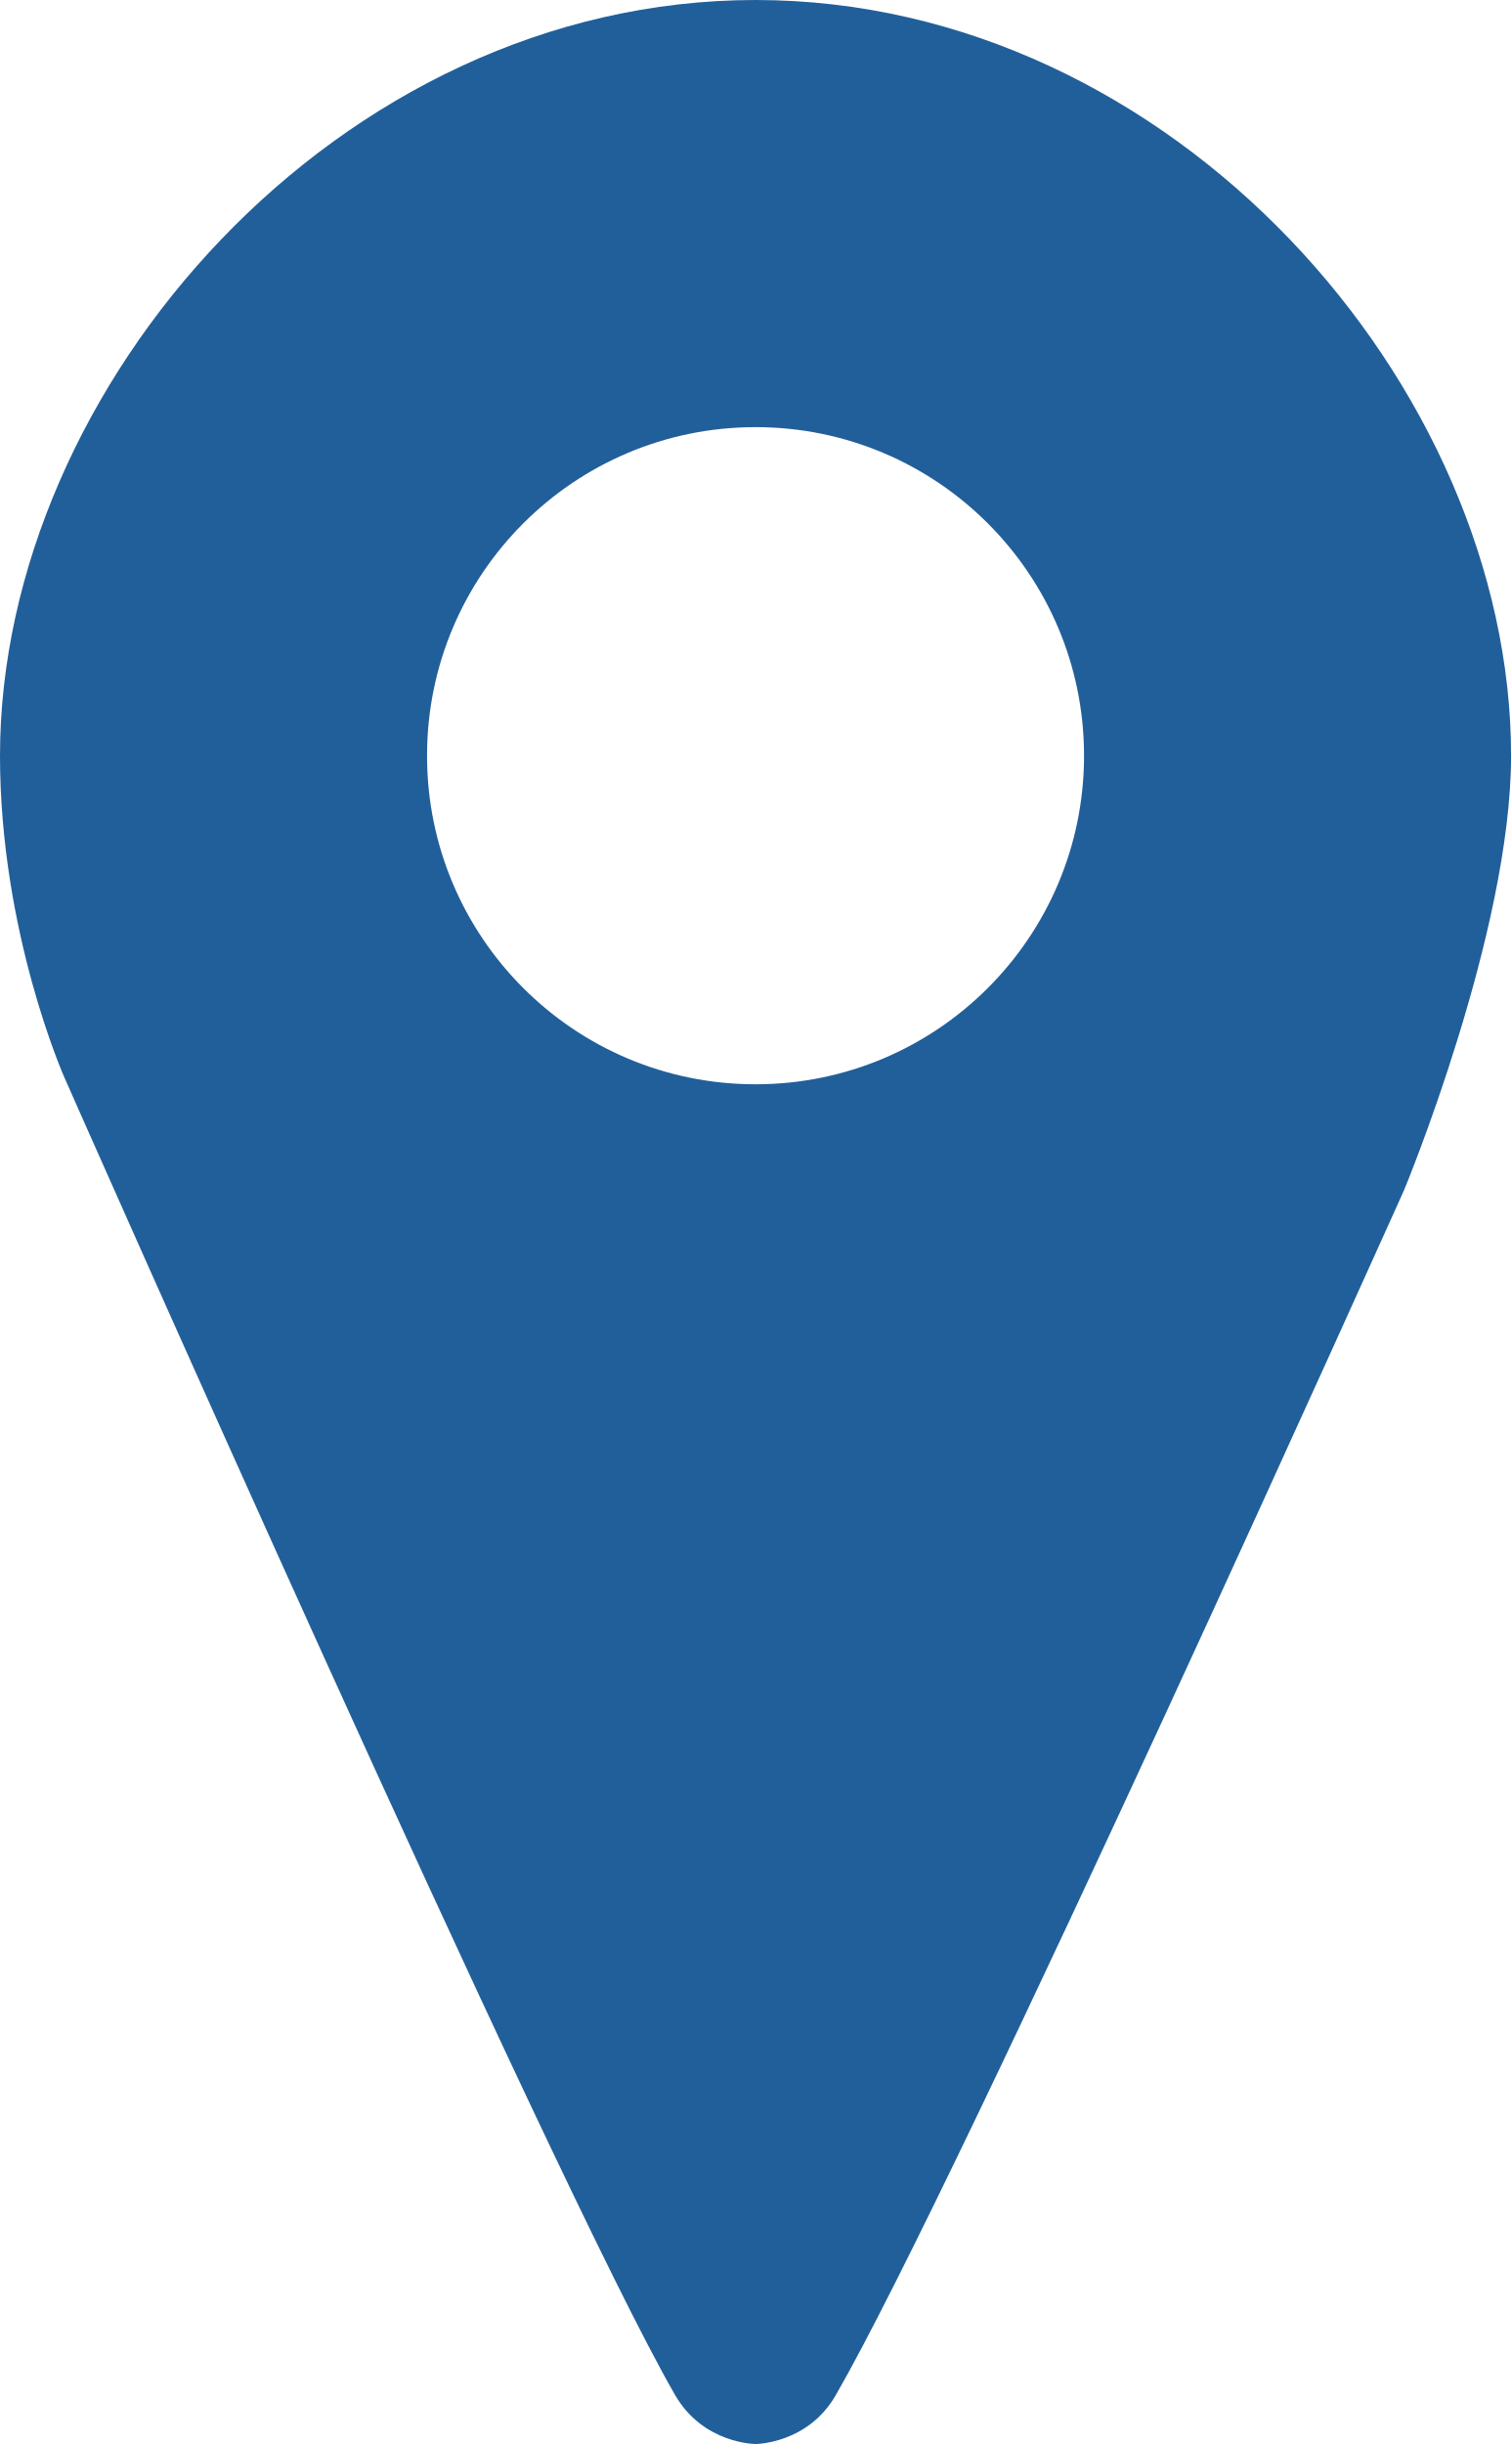
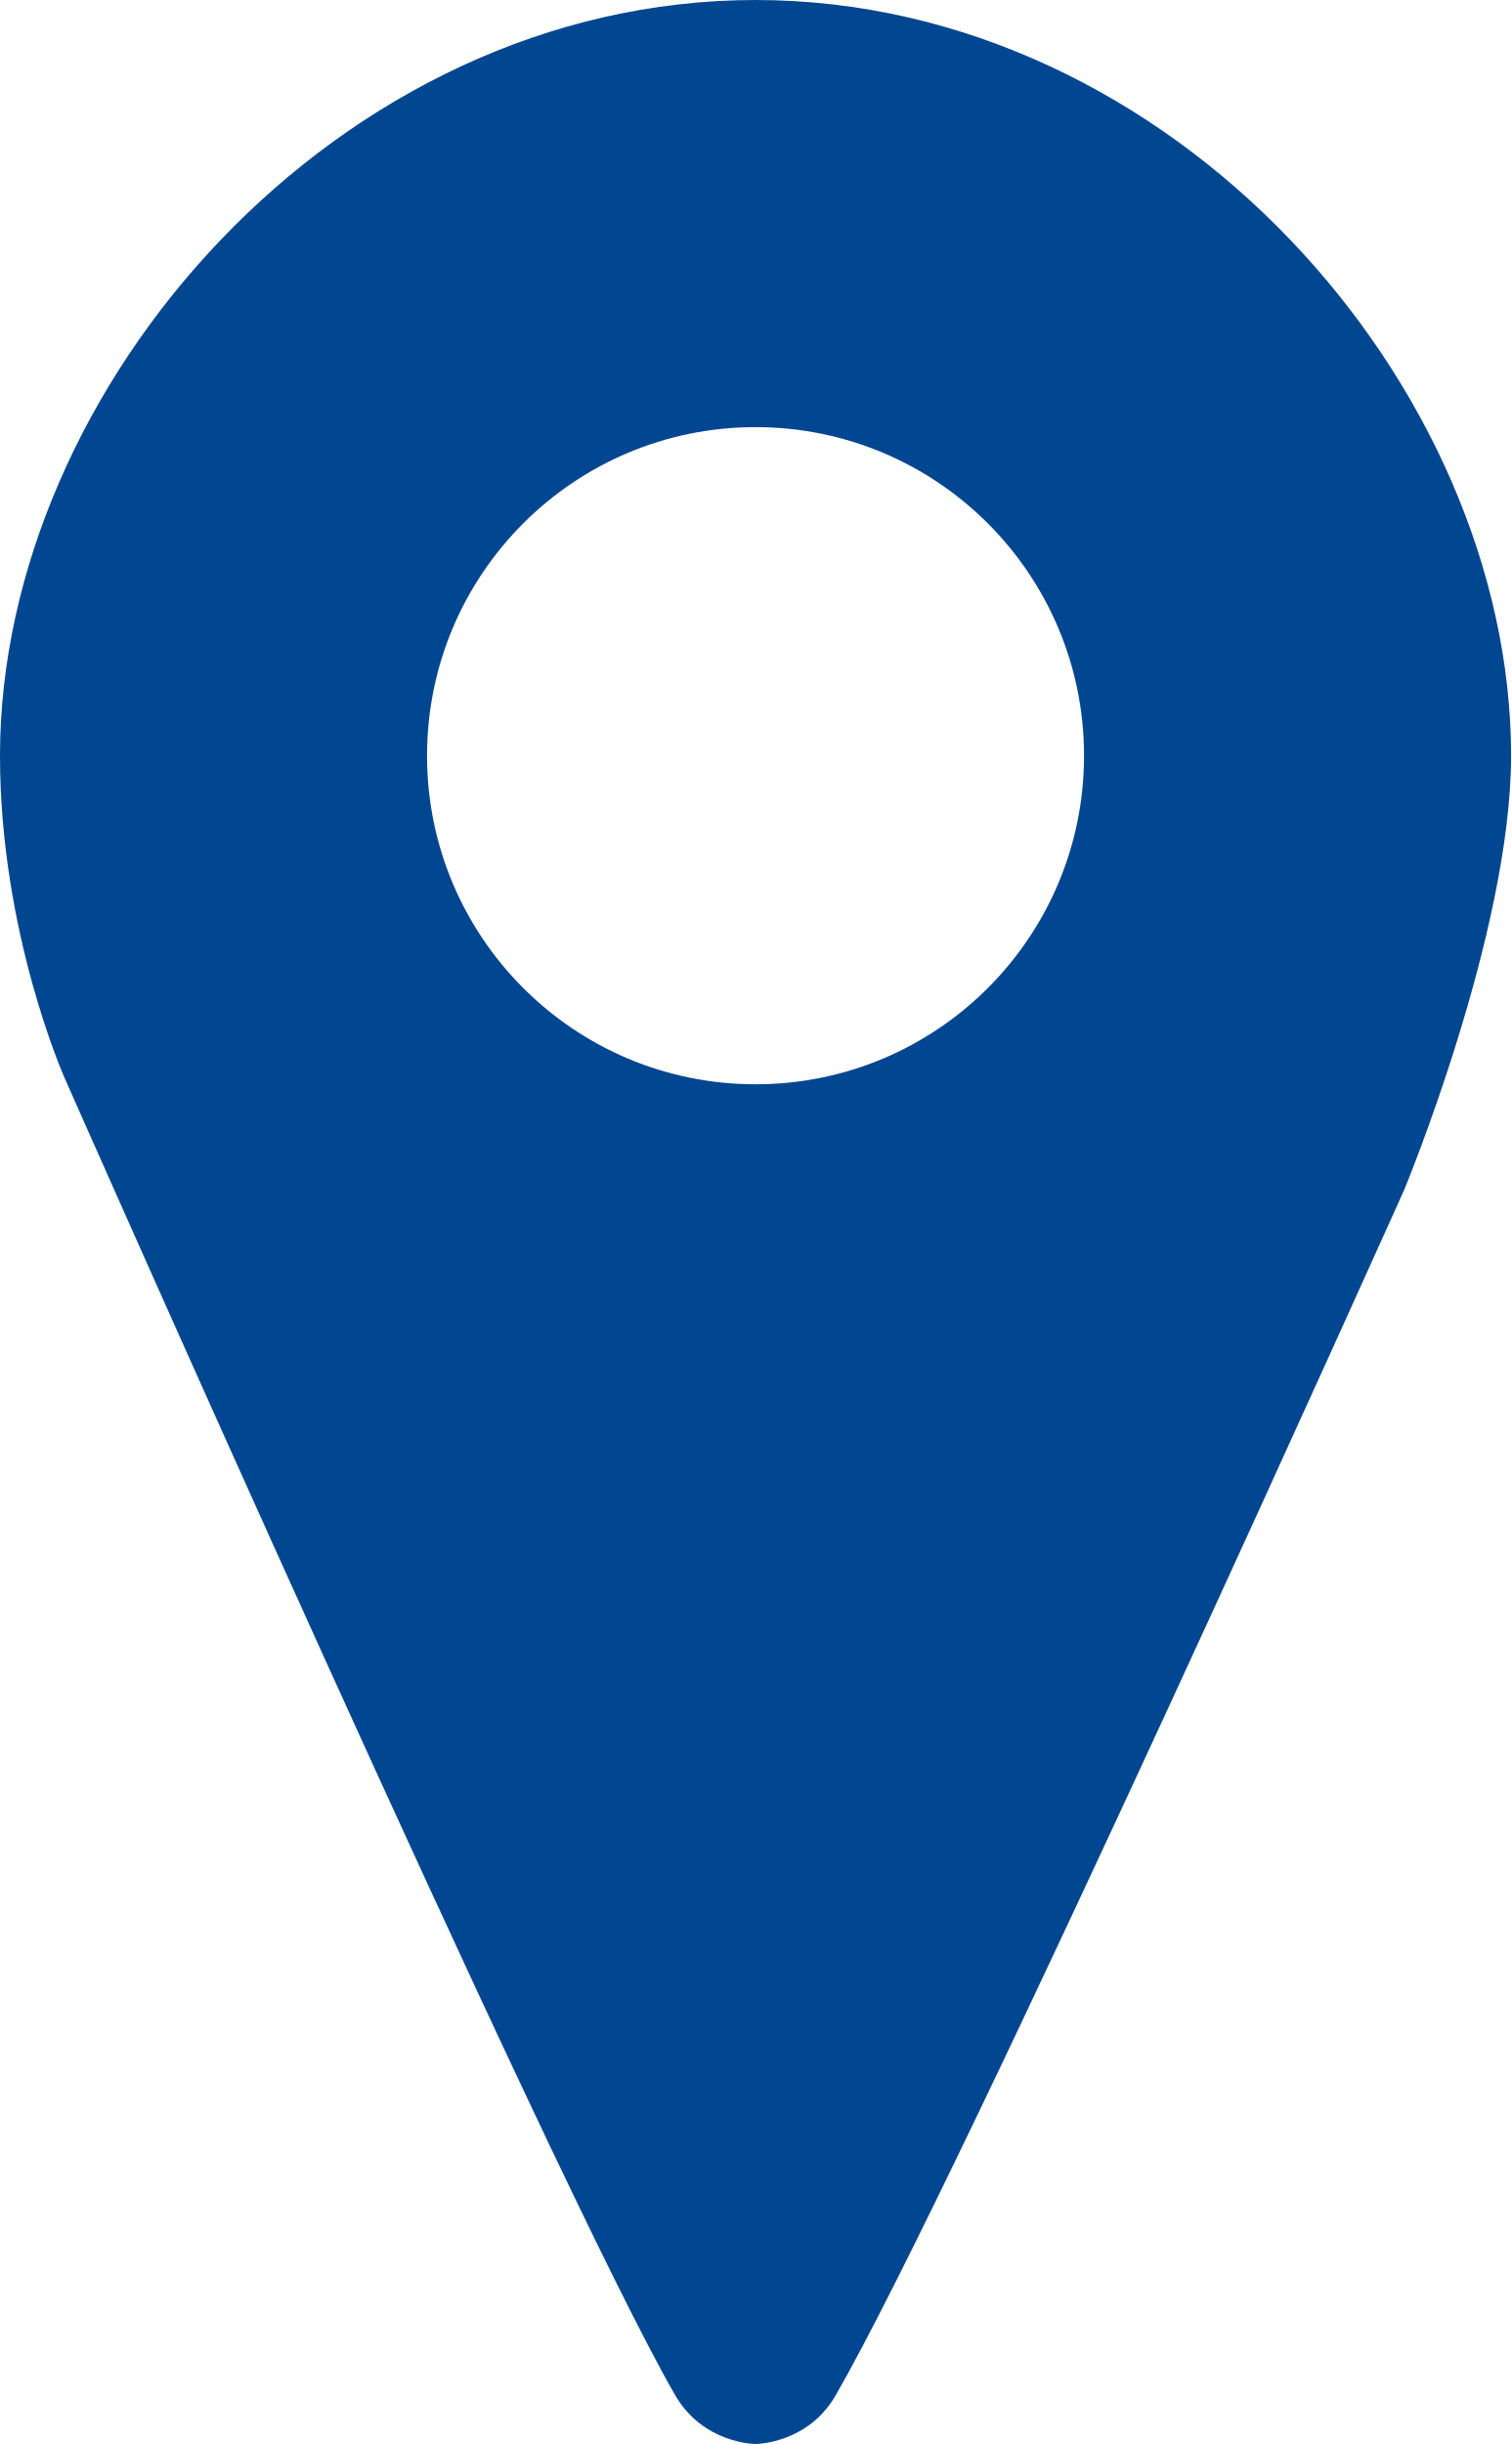
- <svg xmlns="http://www.w3.org/2000/svg" width="618.423" height="1000" viewBox="0 0 618.423 1000" version="1.1" id="svg1">
+ <svg xmlns="http://www.w3.org/2000/svg" width="618.422" height="1000" viewBox="0 0 618.422 1000" version="1.1" id="svg1">
  <defs id="defs1">
    <clipPath clipPathUnits="userSpaceOnUse" id="clipPath29">
      <path id="path29" style="display:inline;fill:#000000;stroke-width:46.575;stroke-linejoin:bevel;stroke-miterlimit:3;stroke-dasharray:54.338, 38.036" d="M 649.998,145 H 915 v 85 h 85 V 430 H 649.998 Z" />
    </clipPath>
  </defs>
-   <path id="path14-9" style="display:inline;fill:#215f9a;fill-opacity:1;stroke-width:93.465;stroke-linejoin:bevel;stroke-miterlimit:3;stroke-dasharray:109.042, 79.055" d="M 309.212,0 C 138.439,0 0,158.035 0,309.211 c 0,72.369 26.321,131.583 26.321,131.583 0,0 199.689,452.086 249.953,539.145 11.584,20.064 32.938,20.061 32.938,20.061 0,0 21.29,0 32.791,-19.914 50.526,-87.513 232.675,-493.247 232.675,-493.247 0,0 43.746,-105.26 43.746,-177.629 C 618.423,158.035 479.984,0 309.212,0 Z m 0,174.772 A 134.44,134.44 0 0 1 443.651,309.211 134.44,134.44 0 0 1 309.212,443.651 134.44,134.44 0 0 1 174.772,309.211 134.44,134.44 0 0 1 309.212,174.772 Z" />
+   <g id="layer2">
+     <path id="path14-9-6" style="display:inline;fill:#014691;fill-opacity:1;stroke-width:93.465;stroke-linejoin:bevel;stroke-miterlimit:3;stroke-dasharray:109.042, 79.055" d="M 309.211,0 C 138.439,0 -4.9999954e-5,158.035 0,309.211 c 0,72.369 26.321,131.583 26.321,131.583 0,0 199.689,452.086 249.953,539.145 11.584,20.064 32.938,20.061 32.938,20.061 0,0 21.29,0.01 32.791,-19.914 50.525,-87.513 232.675,-493.246 232.675,-493.246 0,0 43.746,-105.26 43.746,-177.628 C 618.422,158.035 479.984,0 309.211,0 Z m 0,174.771 A 134.44,134.44 0 0 1 443.651,309.211 134.44,134.44 0 0 1 309.211,443.651 134.44,134.44 0 0 1 174.771,309.211 134.44,134.44 0 0 1 309.211,174.771 Z" />
+   </g>
</svg>
